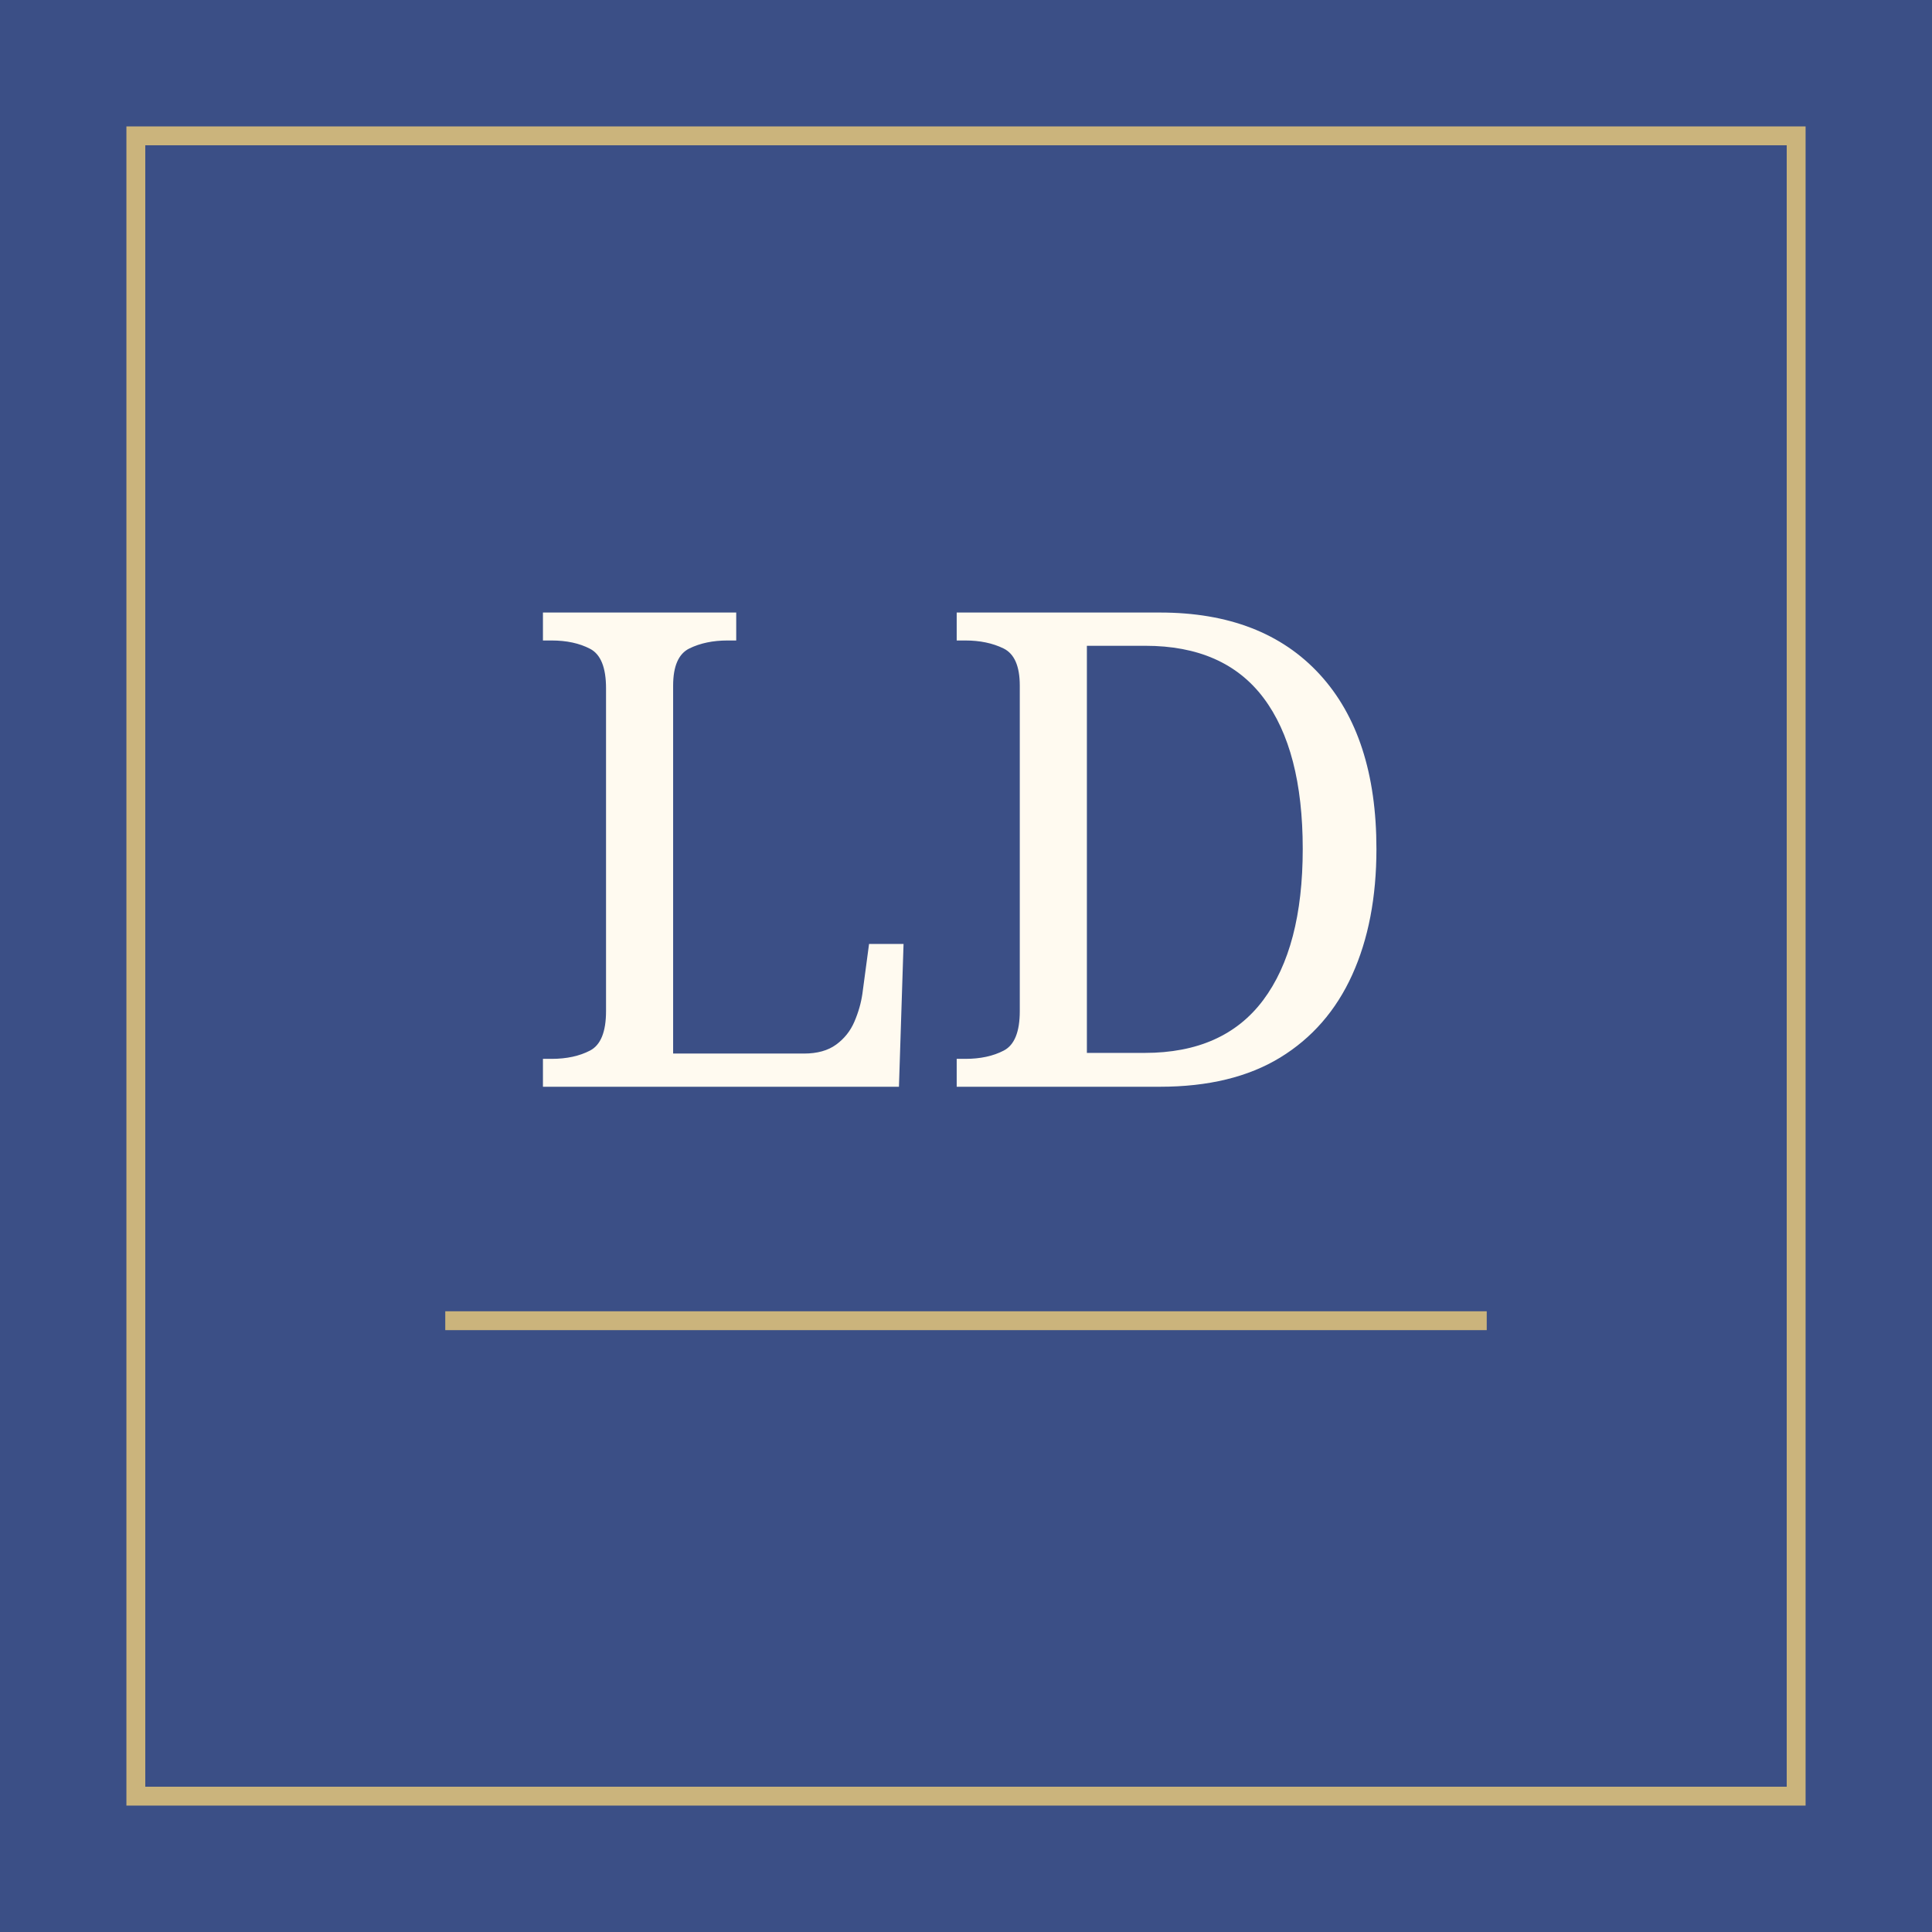
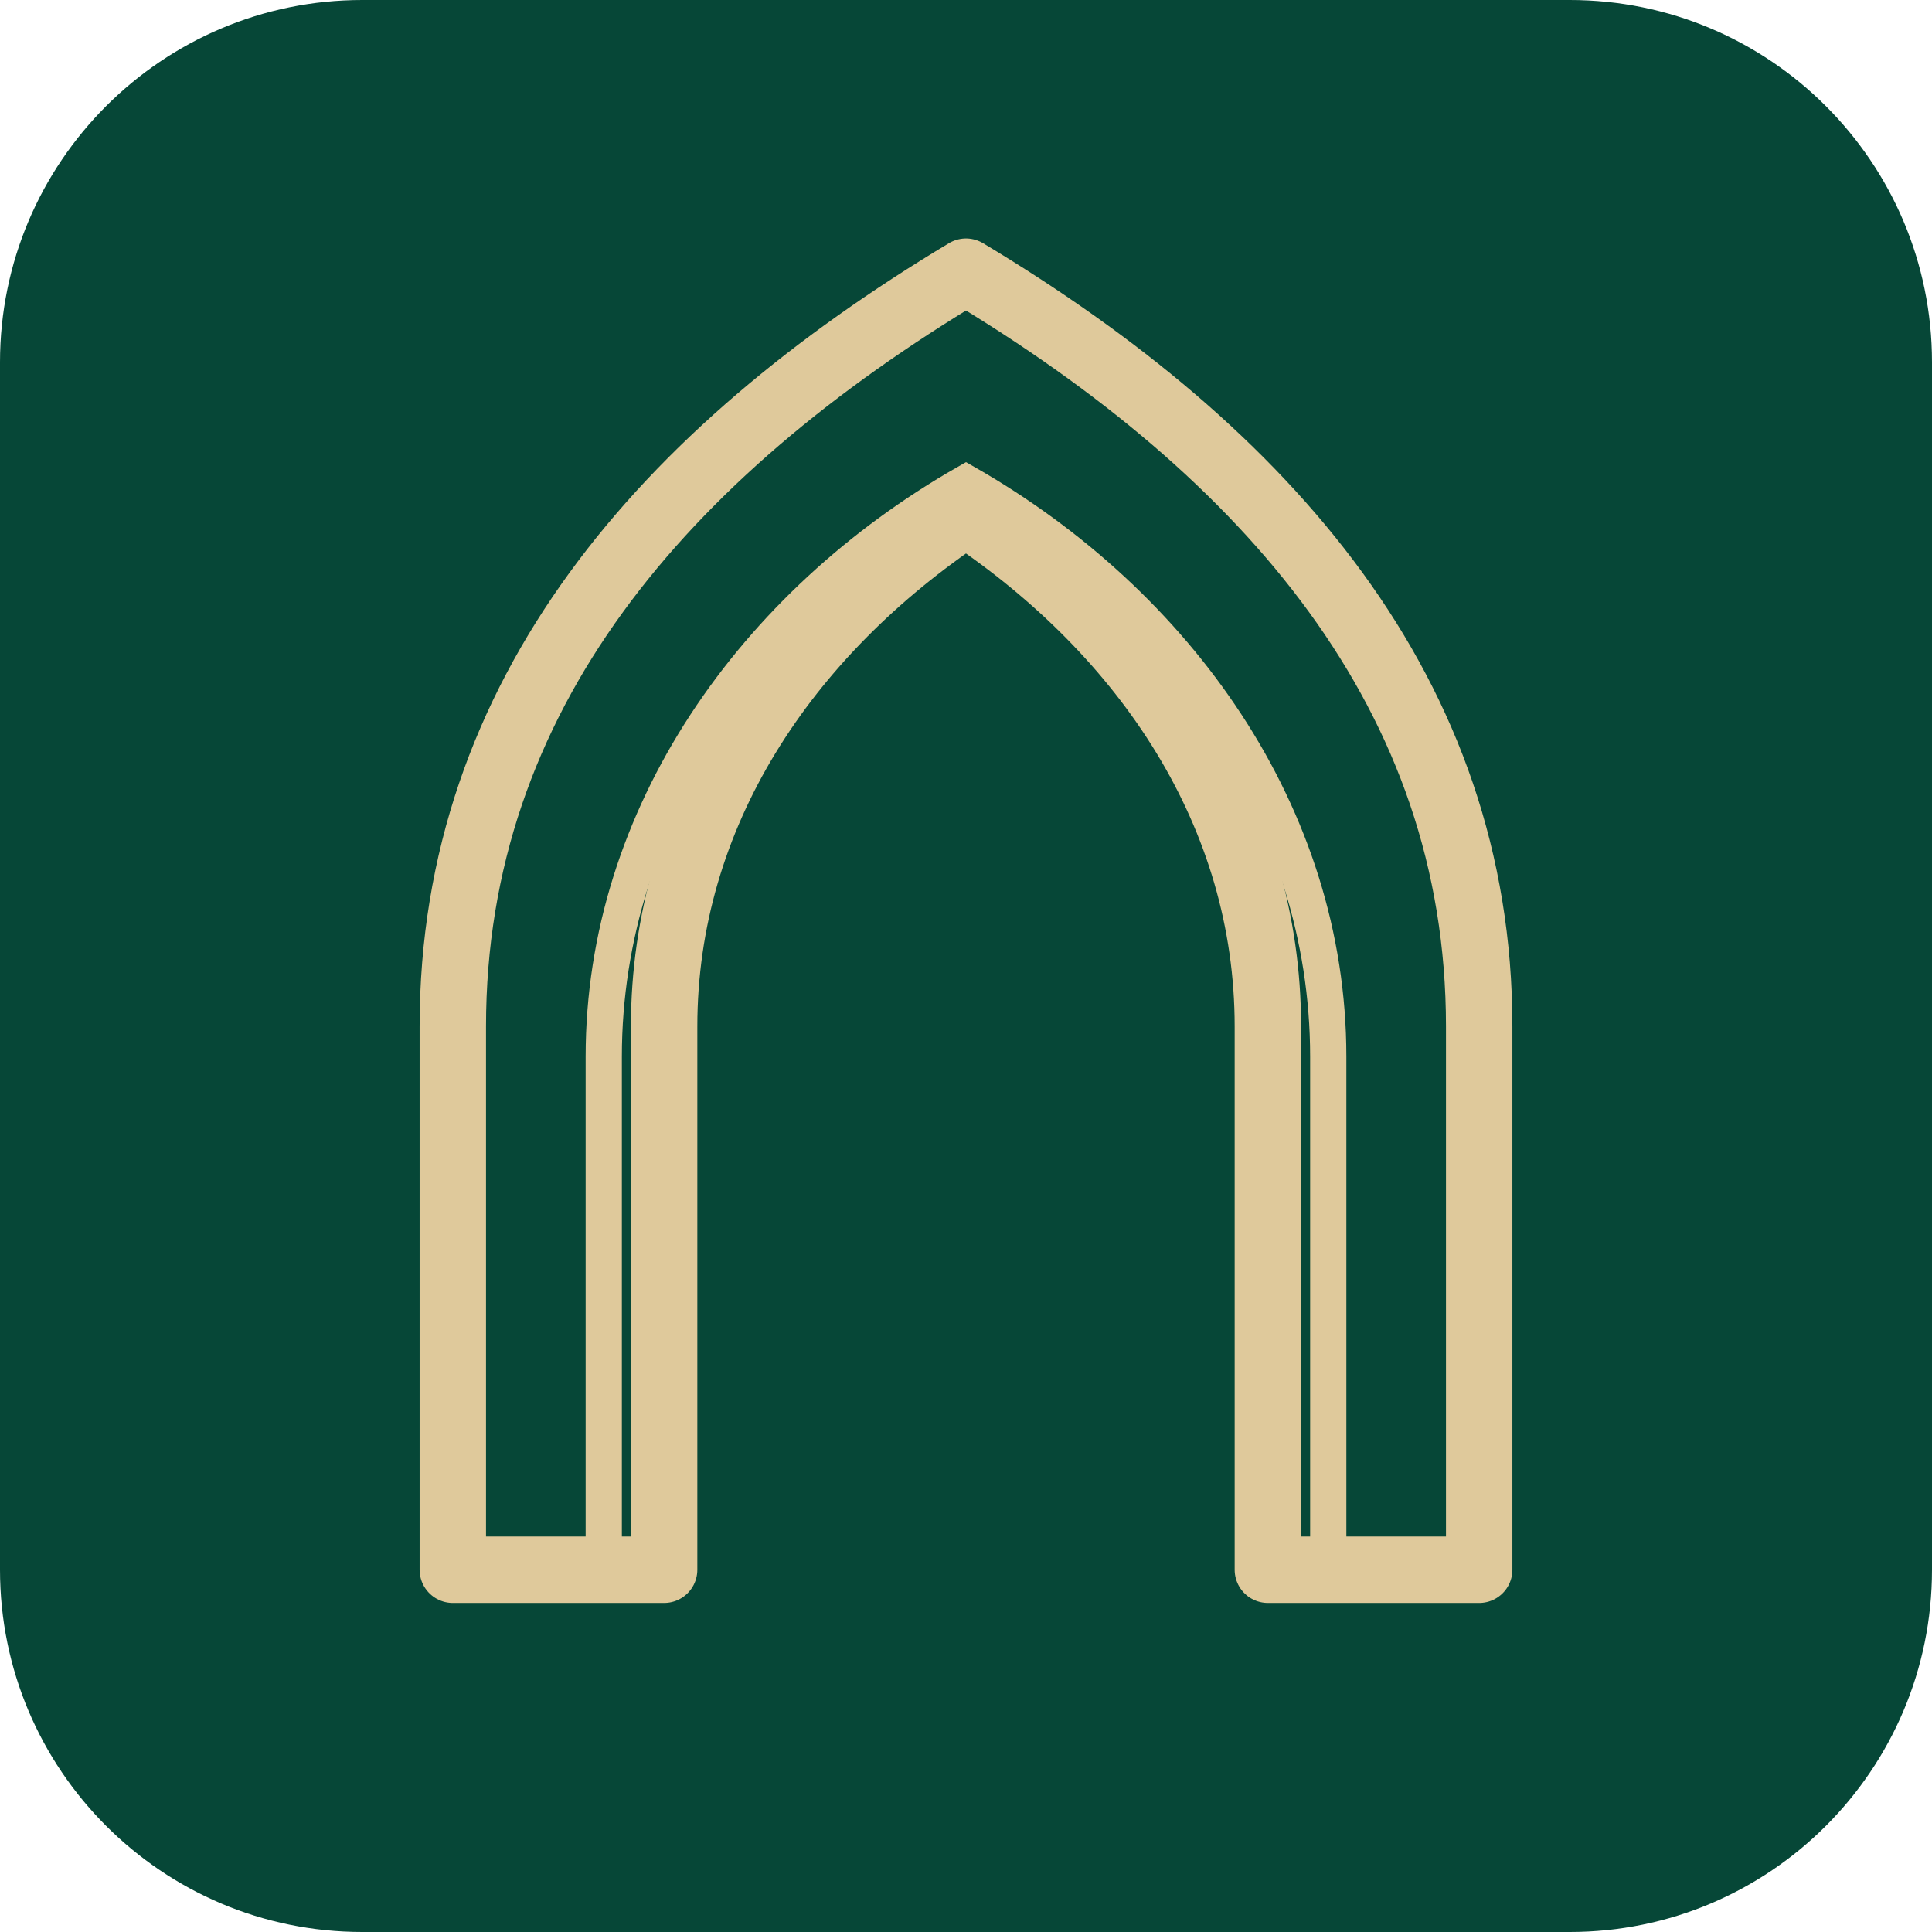
- <svg xmlns="http://www.w3.org/2000/svg" viewBox="0 0 512 512">
-   <rect width="512" height="512" fill="#3B4F86" />
-   <rect x="36" y="36" width="440" height="440" fill="none" stroke="#cbb47c" stroke-width="5" />
-   <text x="256" y="288" text-anchor="middle" fill="#fffaf0" font-family="Georgia,serif" font-size="176">LD</text>
-   <path d="M118 350h276" stroke="#cbb47c" stroke-width="5" />
+ <svg xmlns="http://www.w3.org/2000/svg" viewBox="0 0 64 64">
+   <rect width="64" height="64" rx="12" fill="#064737" />
+   <path d="M15 52V34C15 23 22 15 32 9c10 6 17 14 17 25v18h-7V34c0-7-4-13-10-17-6 4-10 10-10 17v18z" fill="none" stroke="#dfc99b" stroke-width="2.2" stroke-linejoin="round" />
+   <path d="M20 52V35c0-8 5-15 12-19 7 4 12 11 12 19v17" fill="none" stroke="#dfc99b" stroke-width="1.2" />
</svg>
